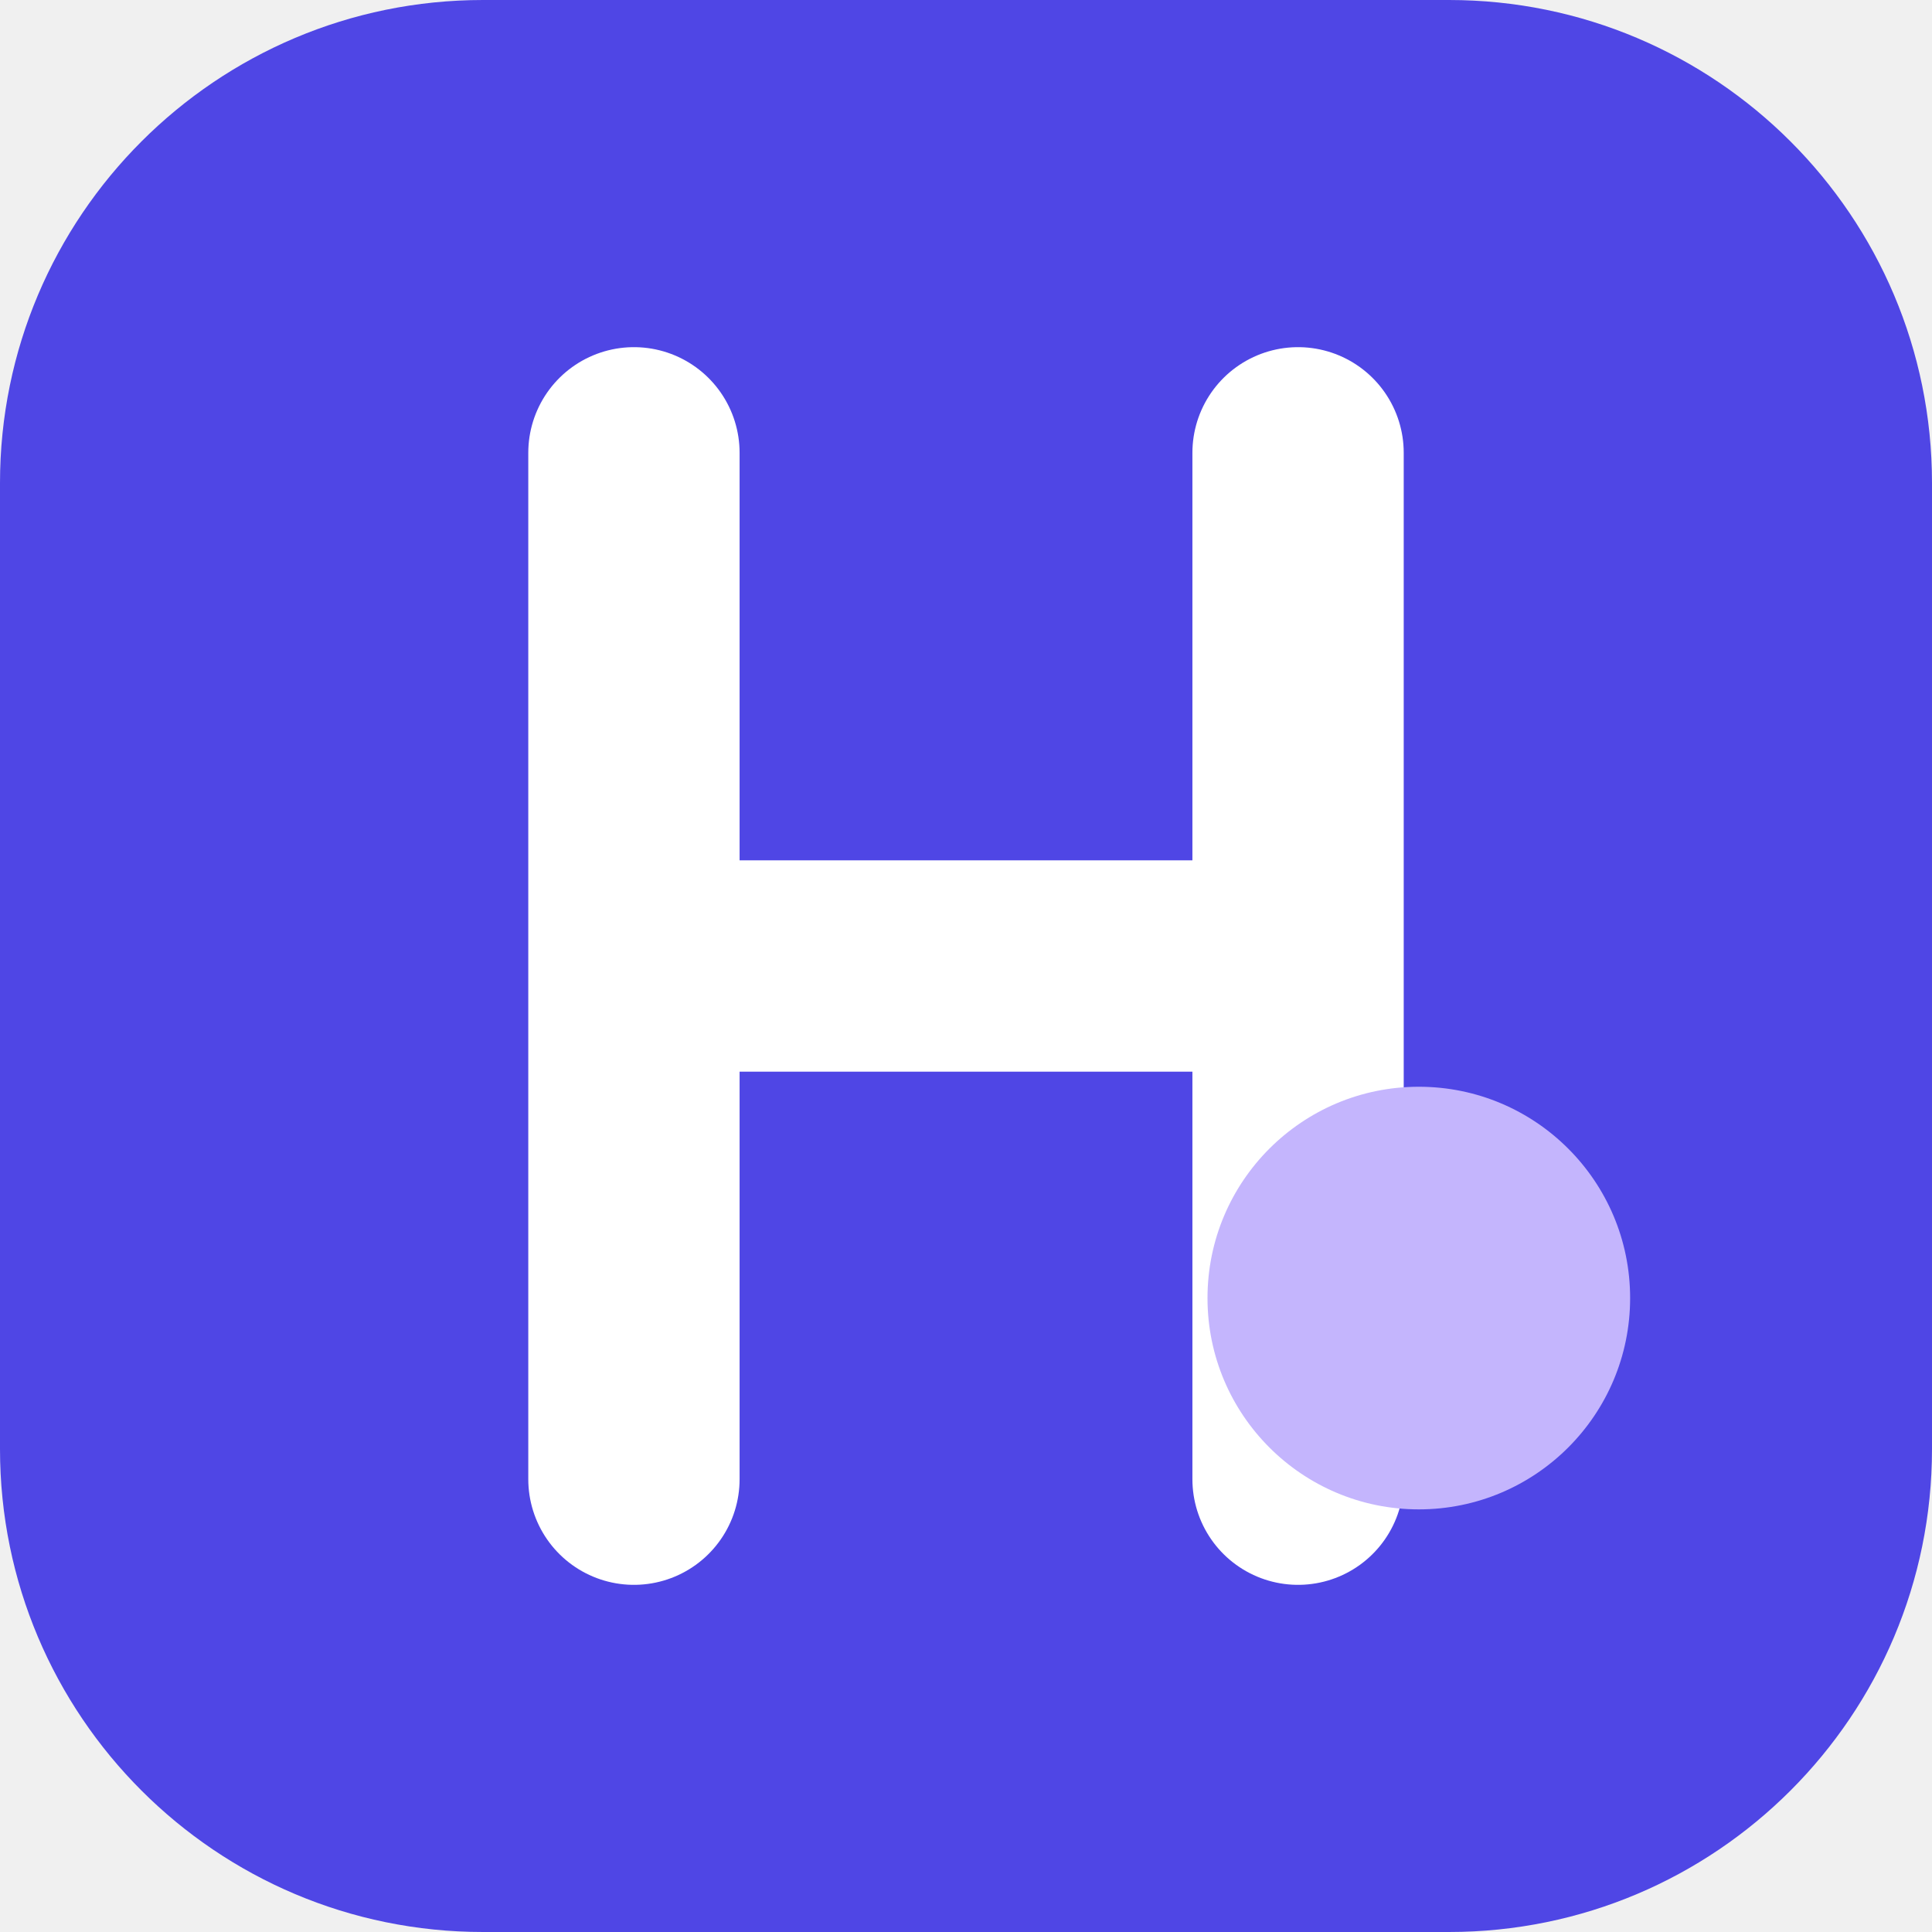
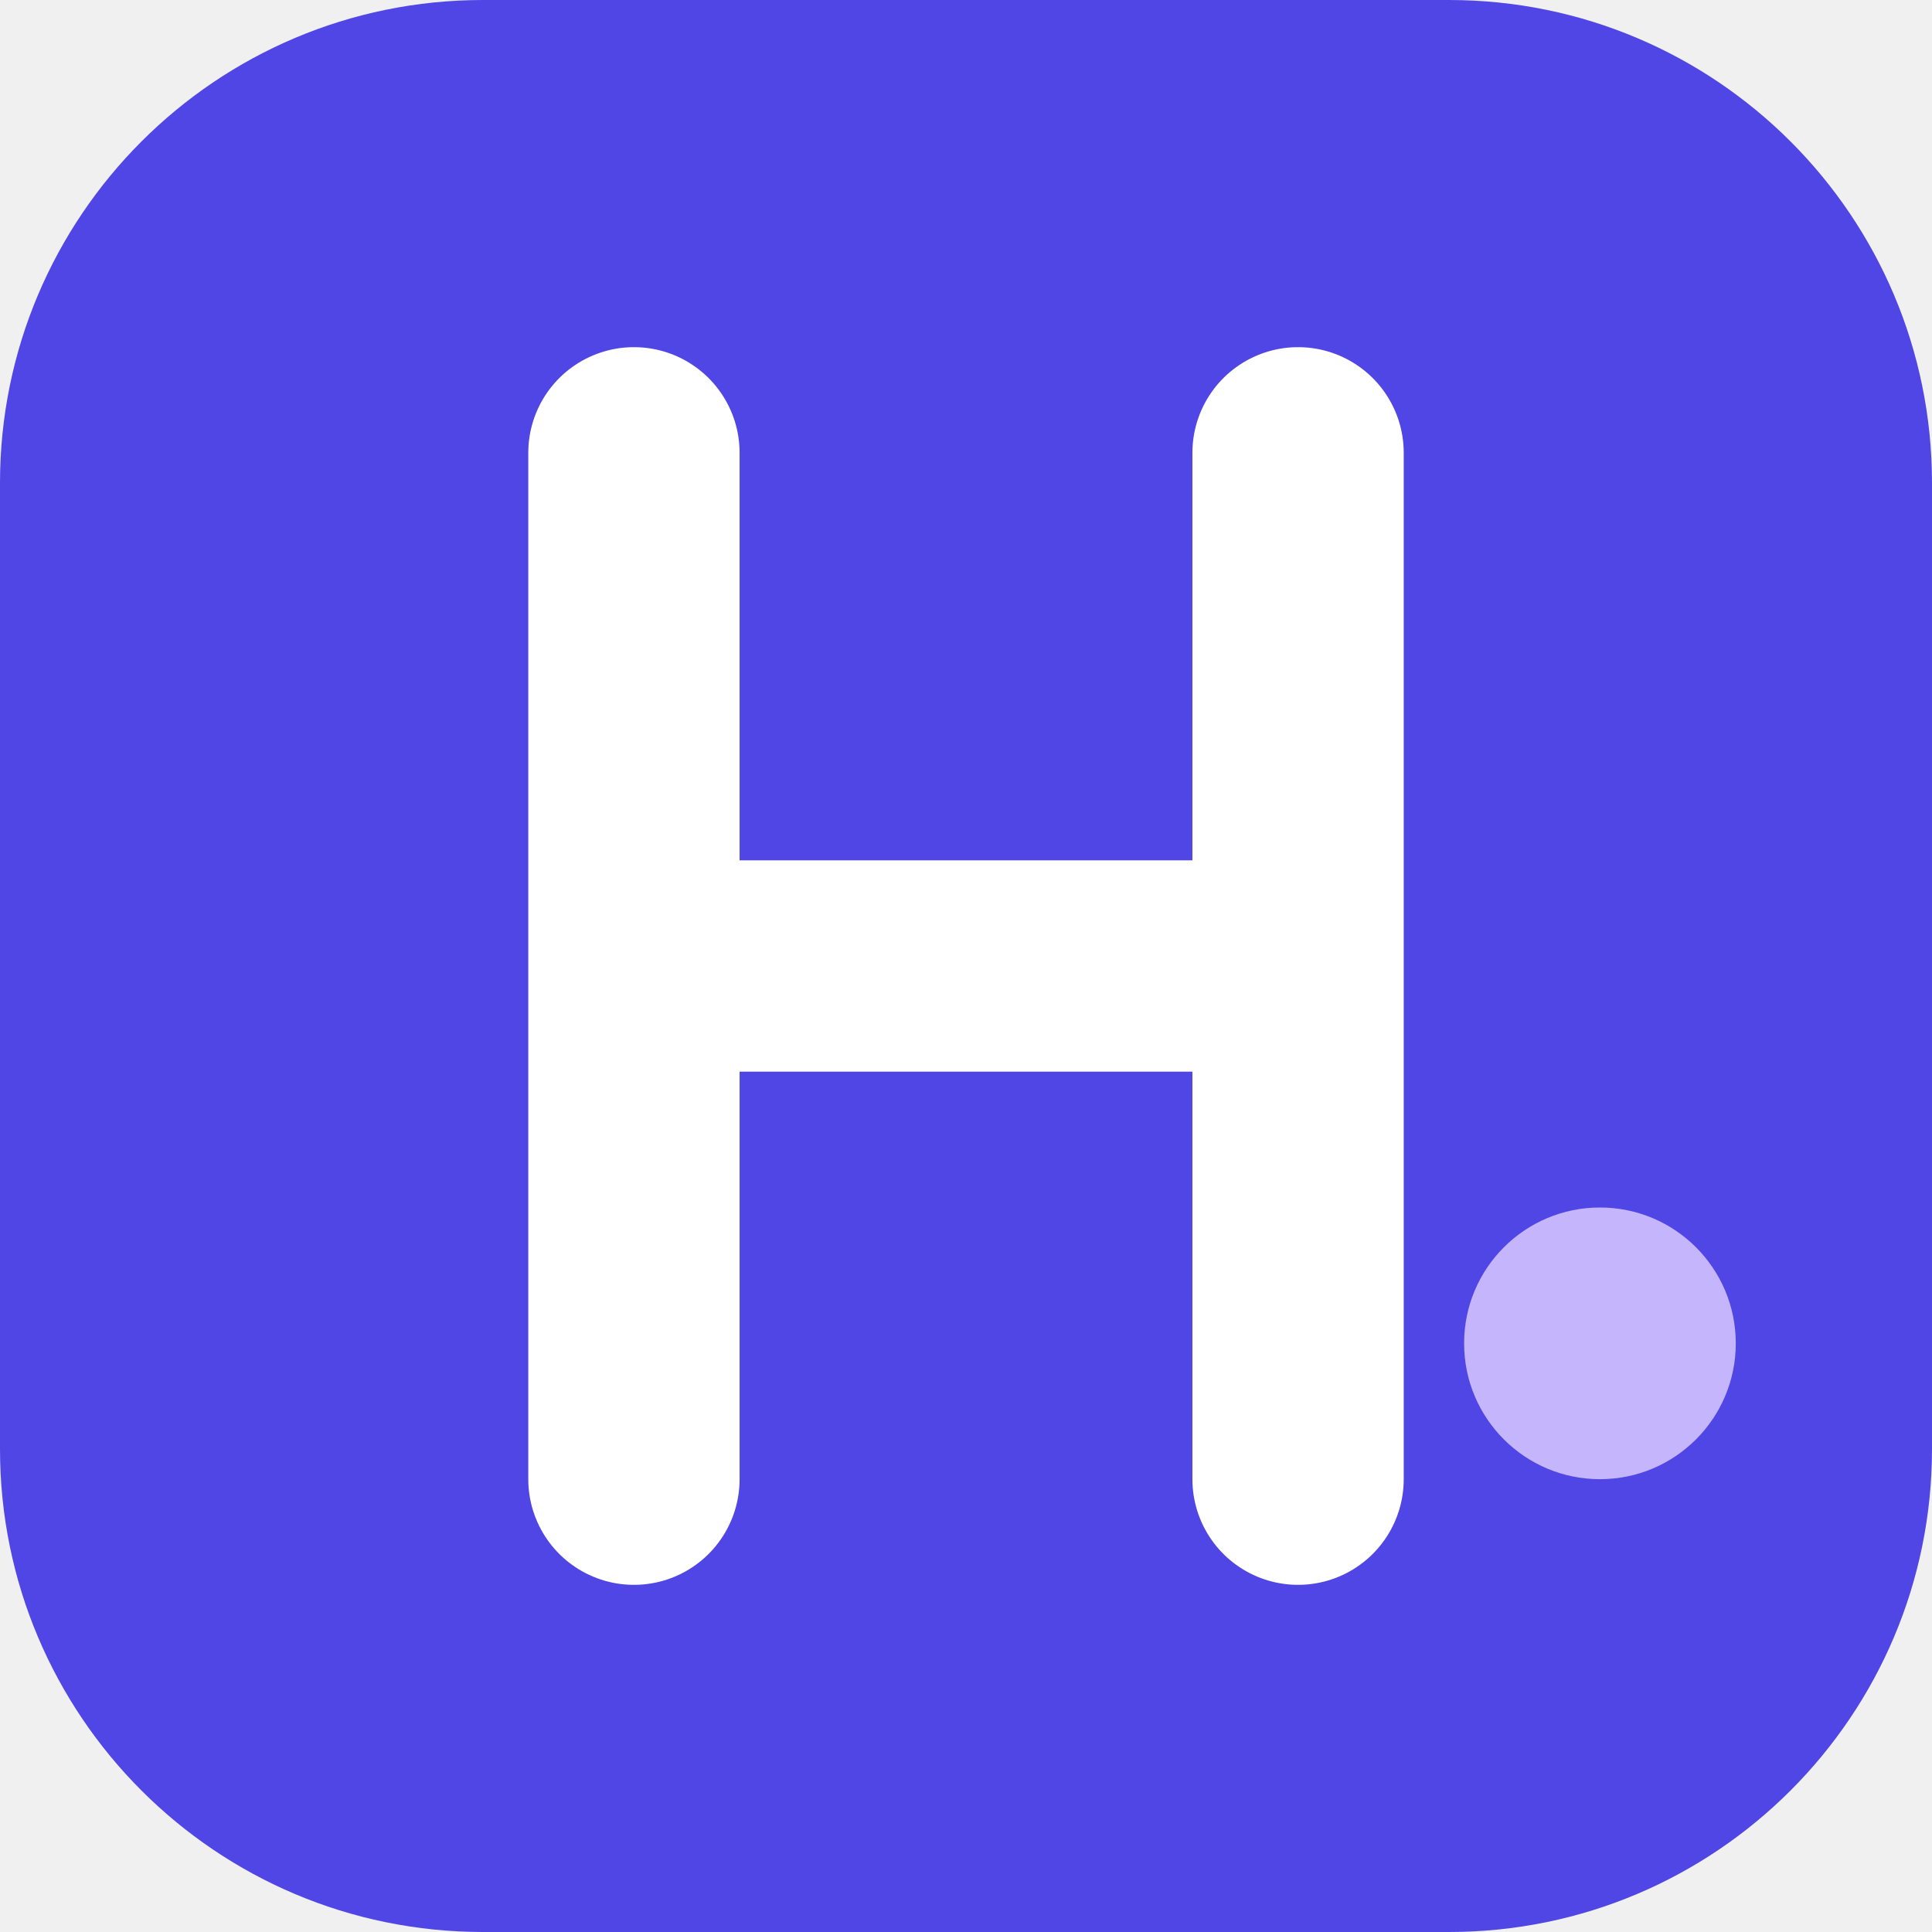
<svg xmlns="http://www.w3.org/2000/svg" viewBox="0 0 64 64" fill="none">
  <rect width="64" height="64" rx="16" fill="#4f46e5" />
  <path d="M21 15v34M43 15v34M21 32h22" stroke="#ffffff" stroke-width="7" stroke-linecap="round" stroke-linejoin="round" />
-   <circle cx="47" cy="43" r="7" fill="#c4b5fd" />
+   <circle cx="53" cy="44.5" r="4.5" fill="#c4b5fd" />
</svg>
